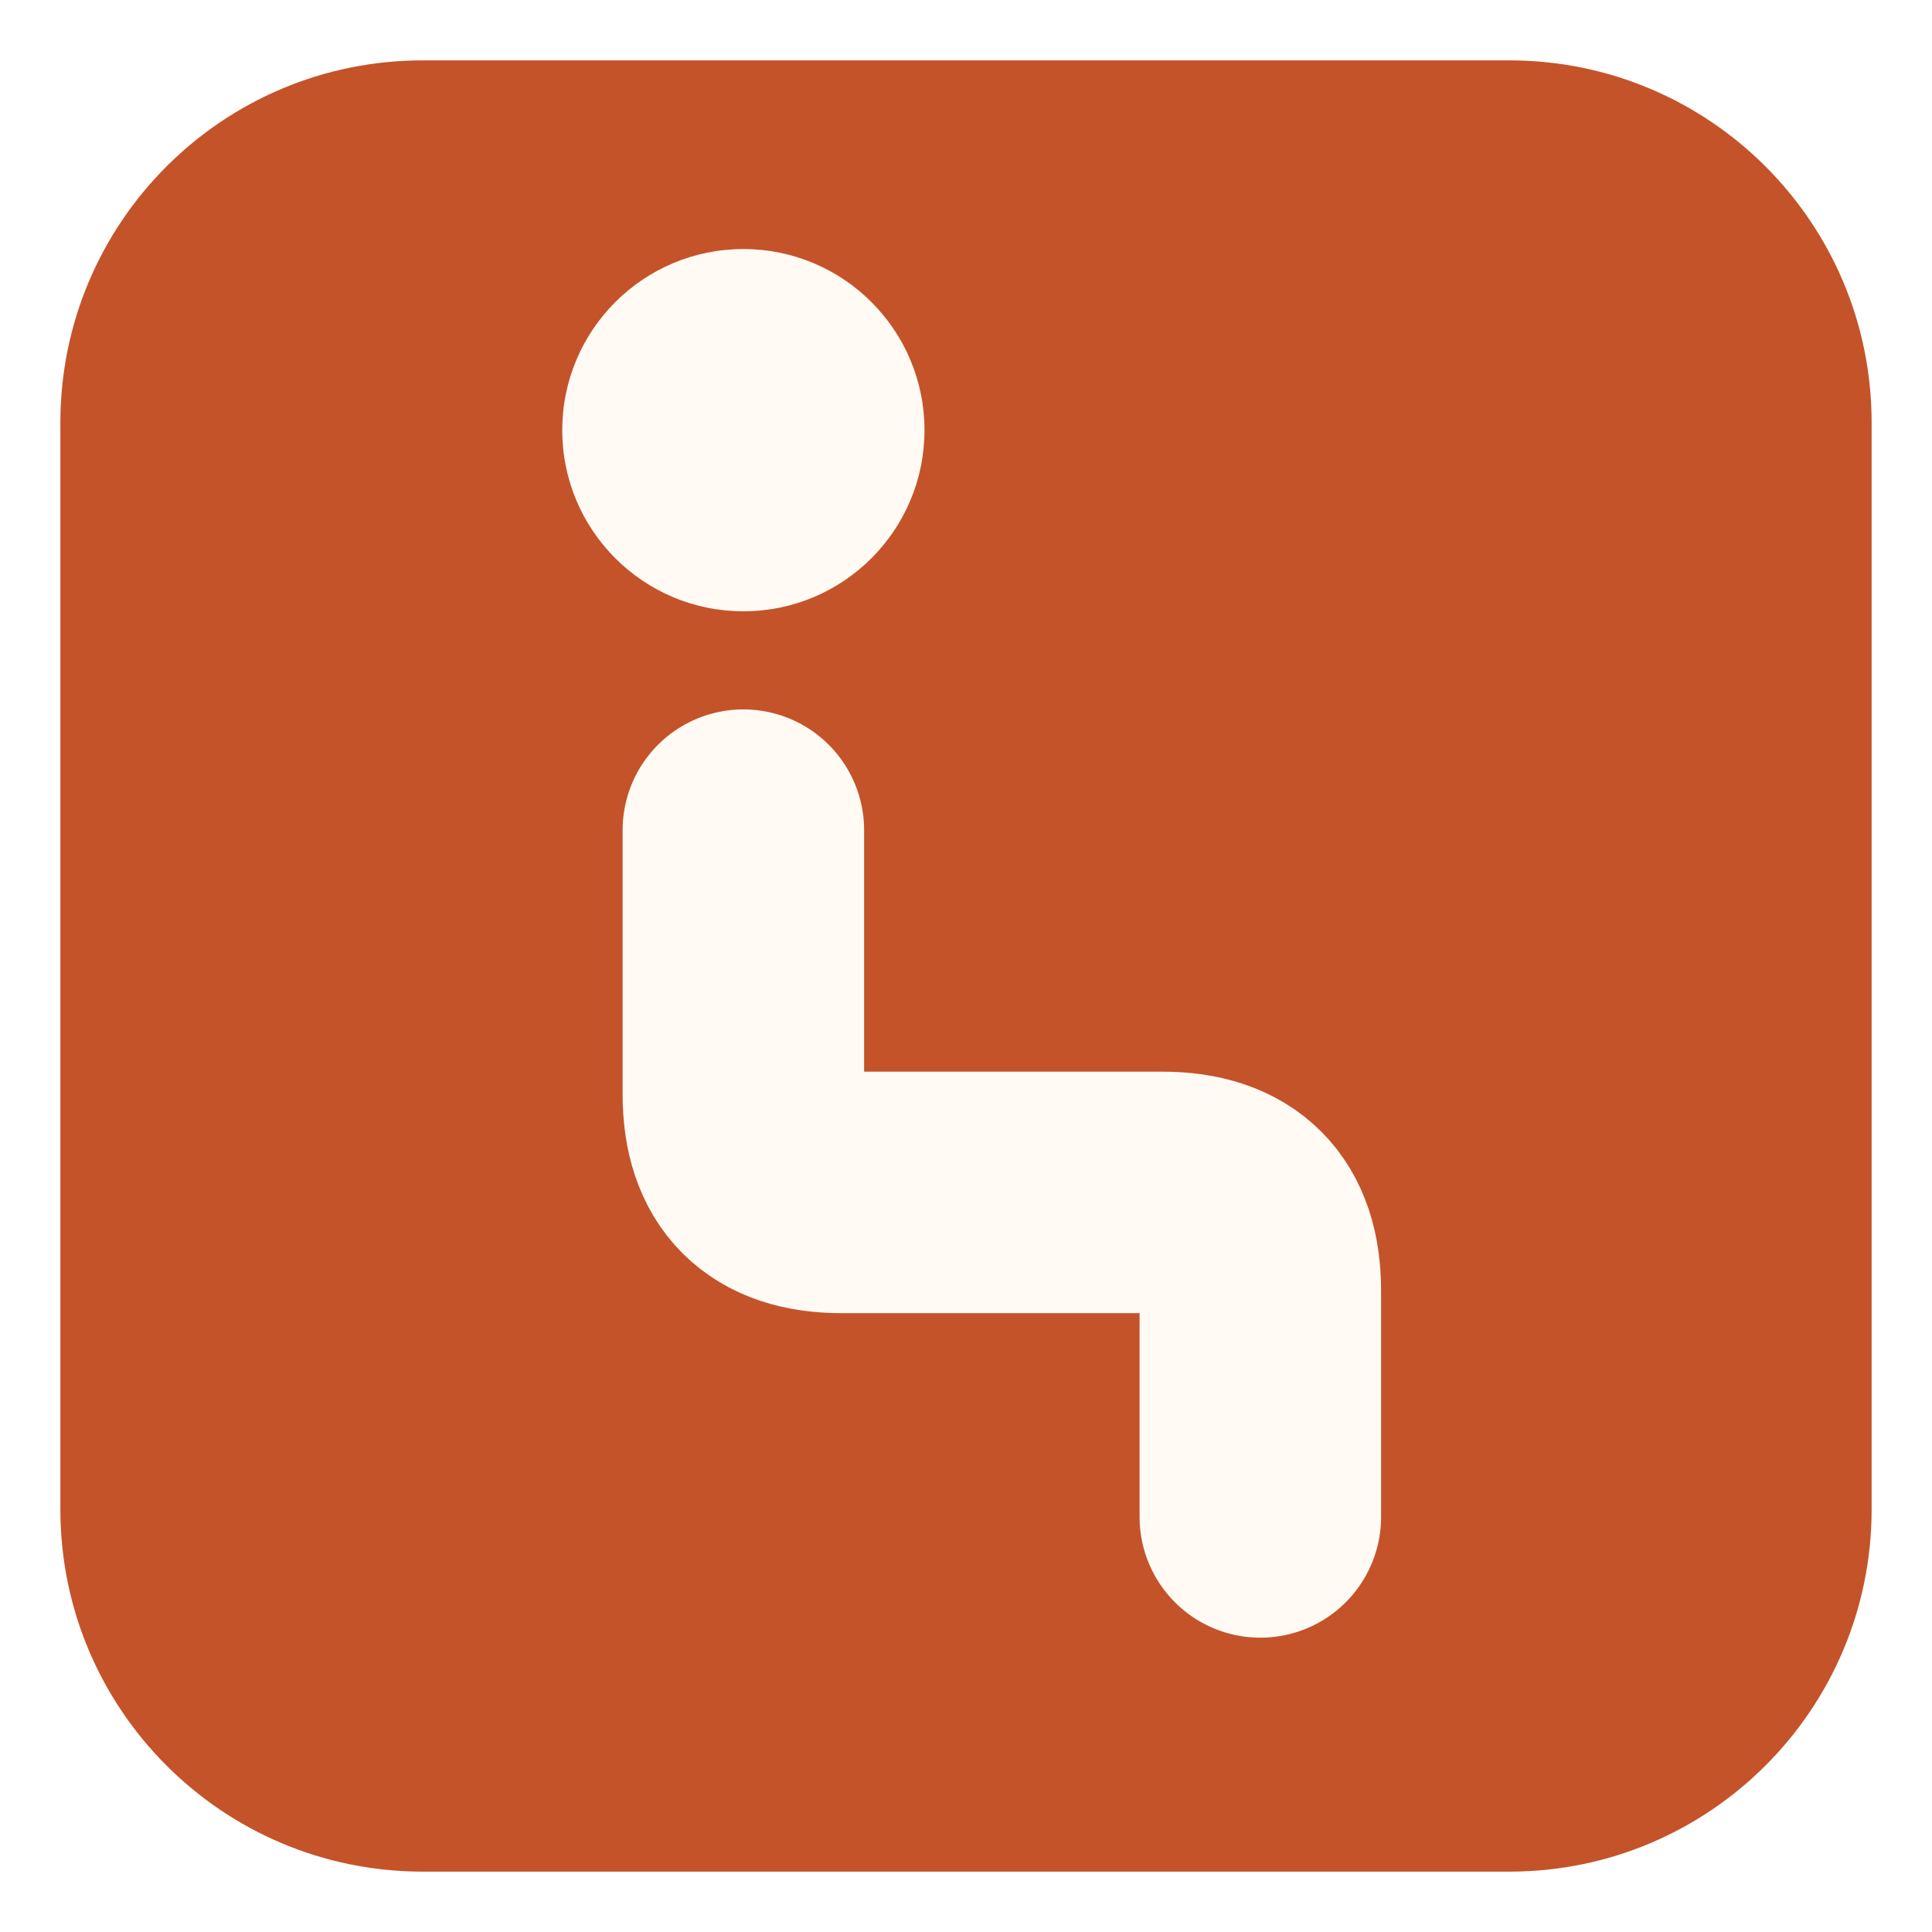
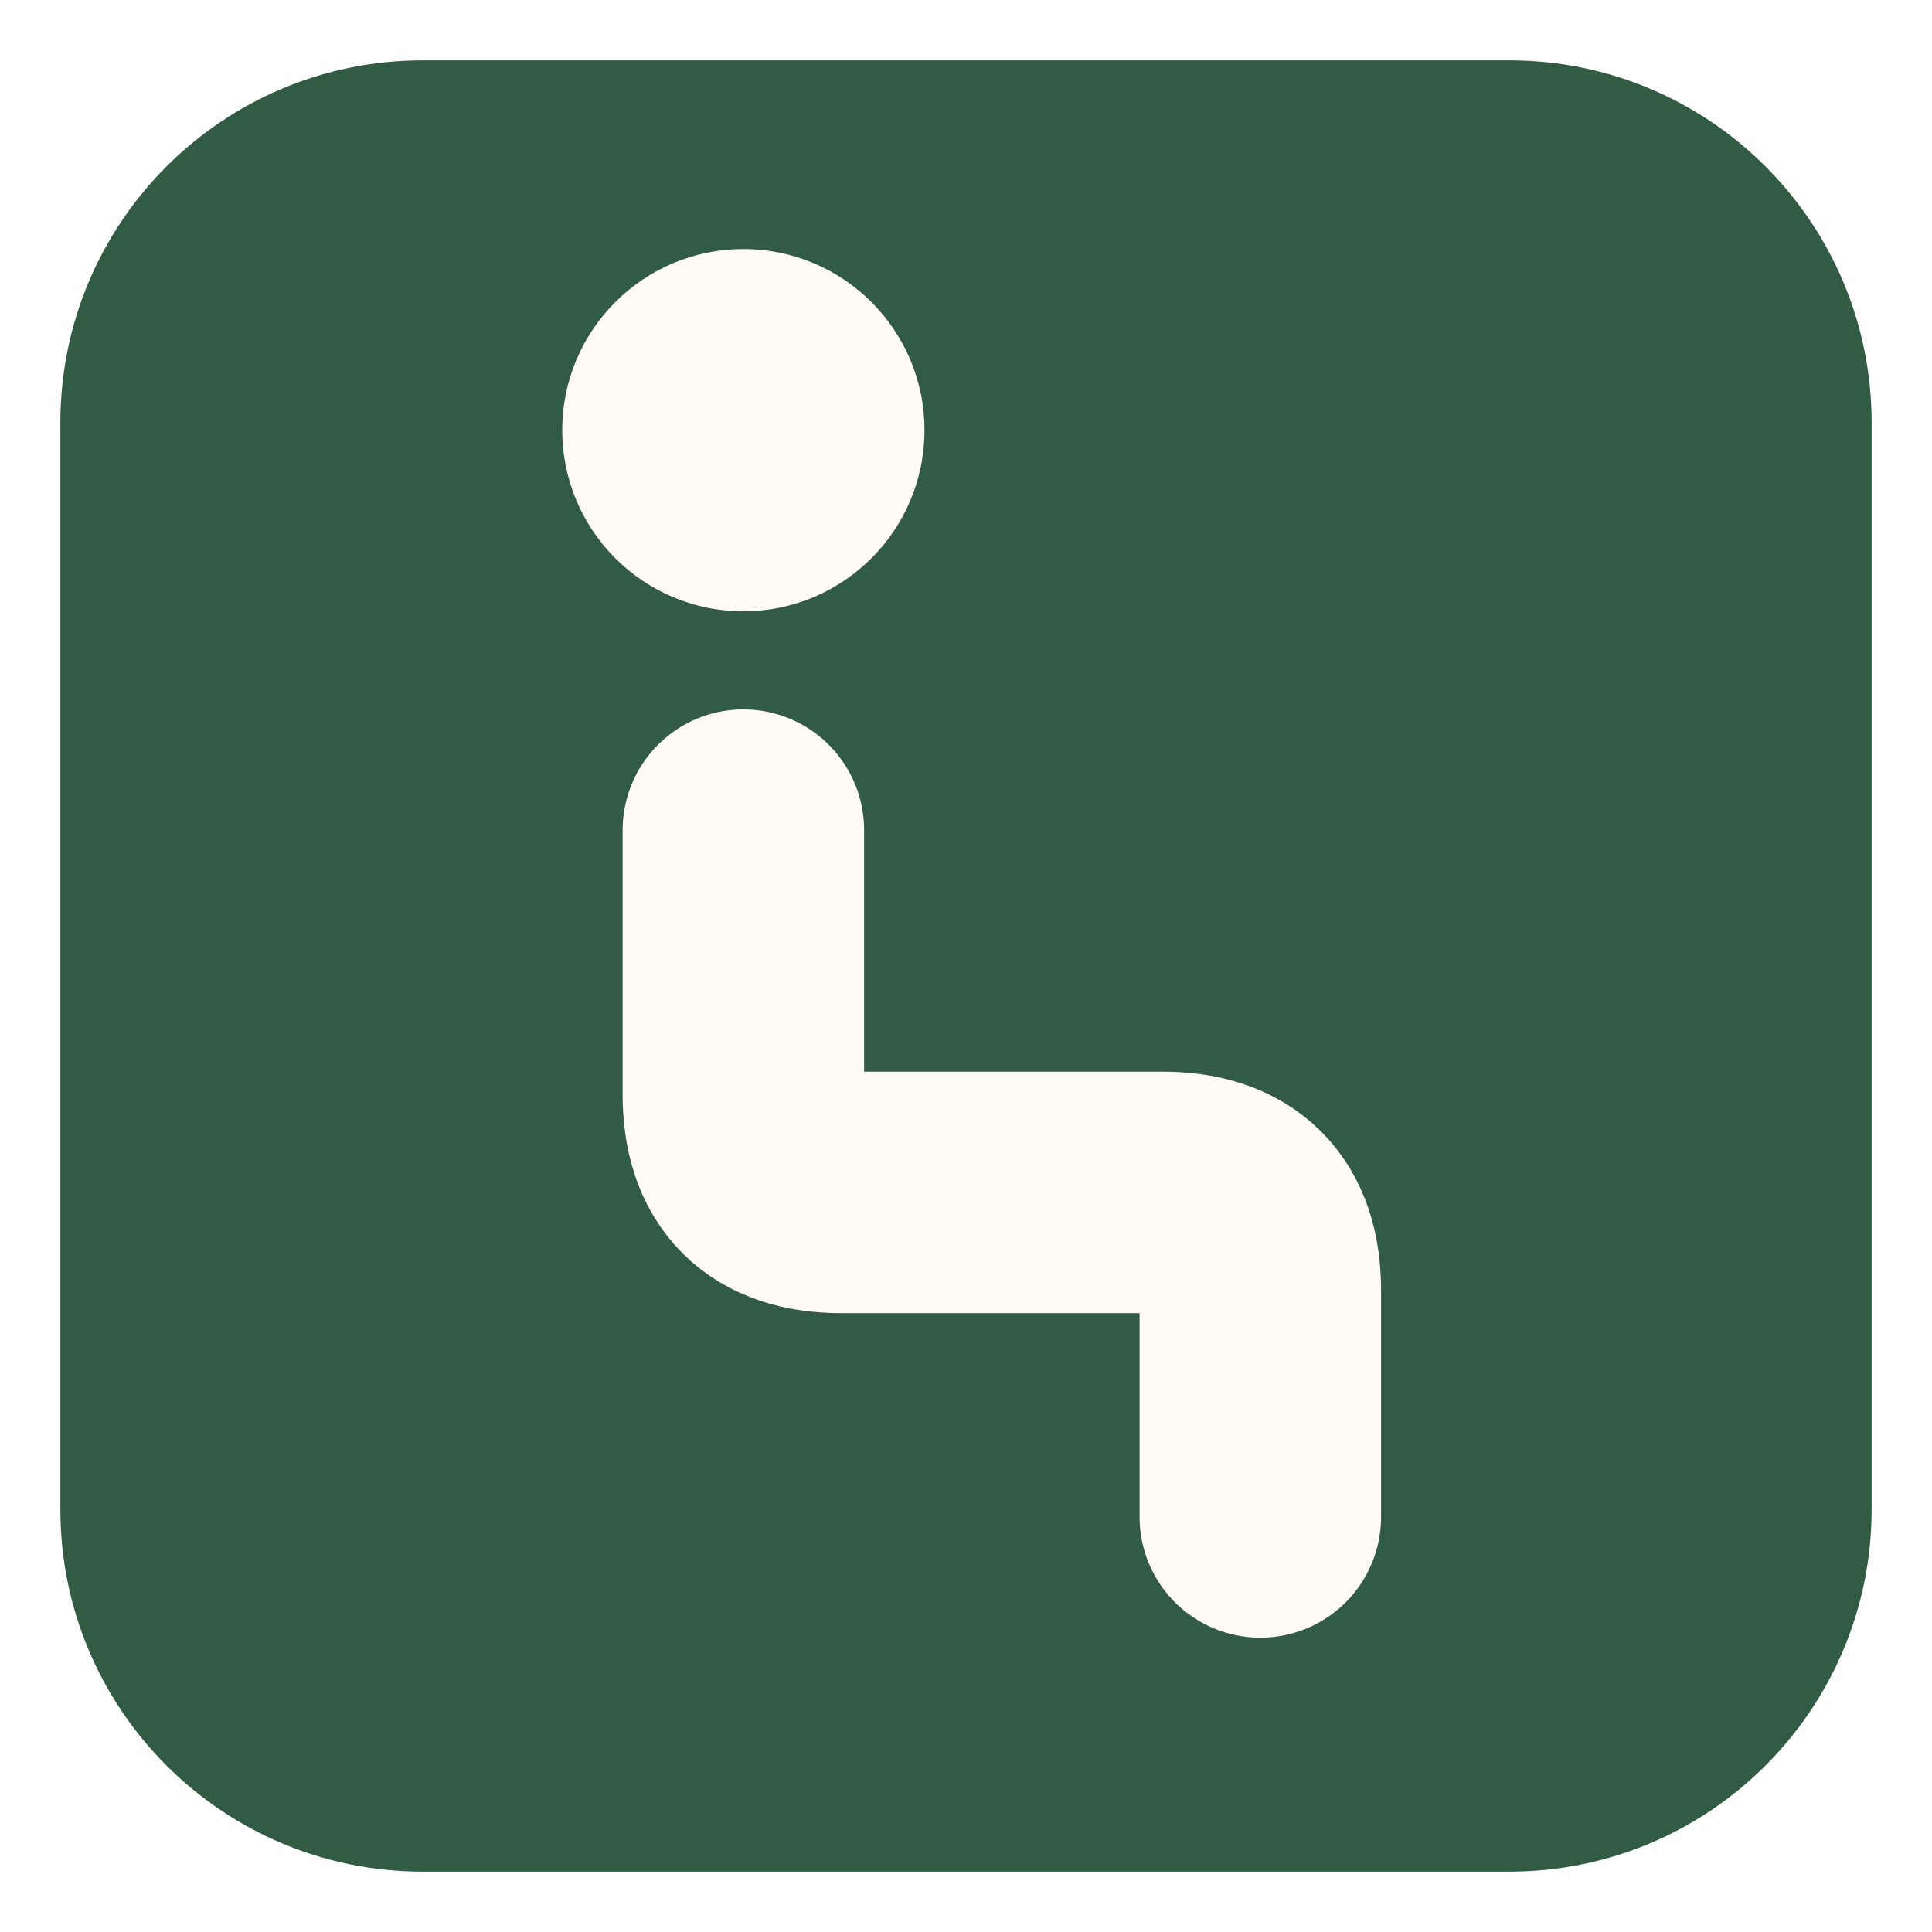
<svg xmlns="http://www.w3.org/2000/svg" viewBox="0 0 512 512" fill="none">
-   <rect x="16" y="16" width="480" height="480" rx="96" fill="#c4532a" />
+   <rect x="16" y="16" width="480" height="480" rx="96" fill="#315b42" />
  <circle cx="197" cy="114" r="48" fill="#fffaf4" />
  <path d="M197 220V290Q197 316 223 316H308Q334 316 334 342V402" stroke="#fffaf4" stroke-width="64" stroke-linecap="round" stroke-linejoin="round" />
</svg>
